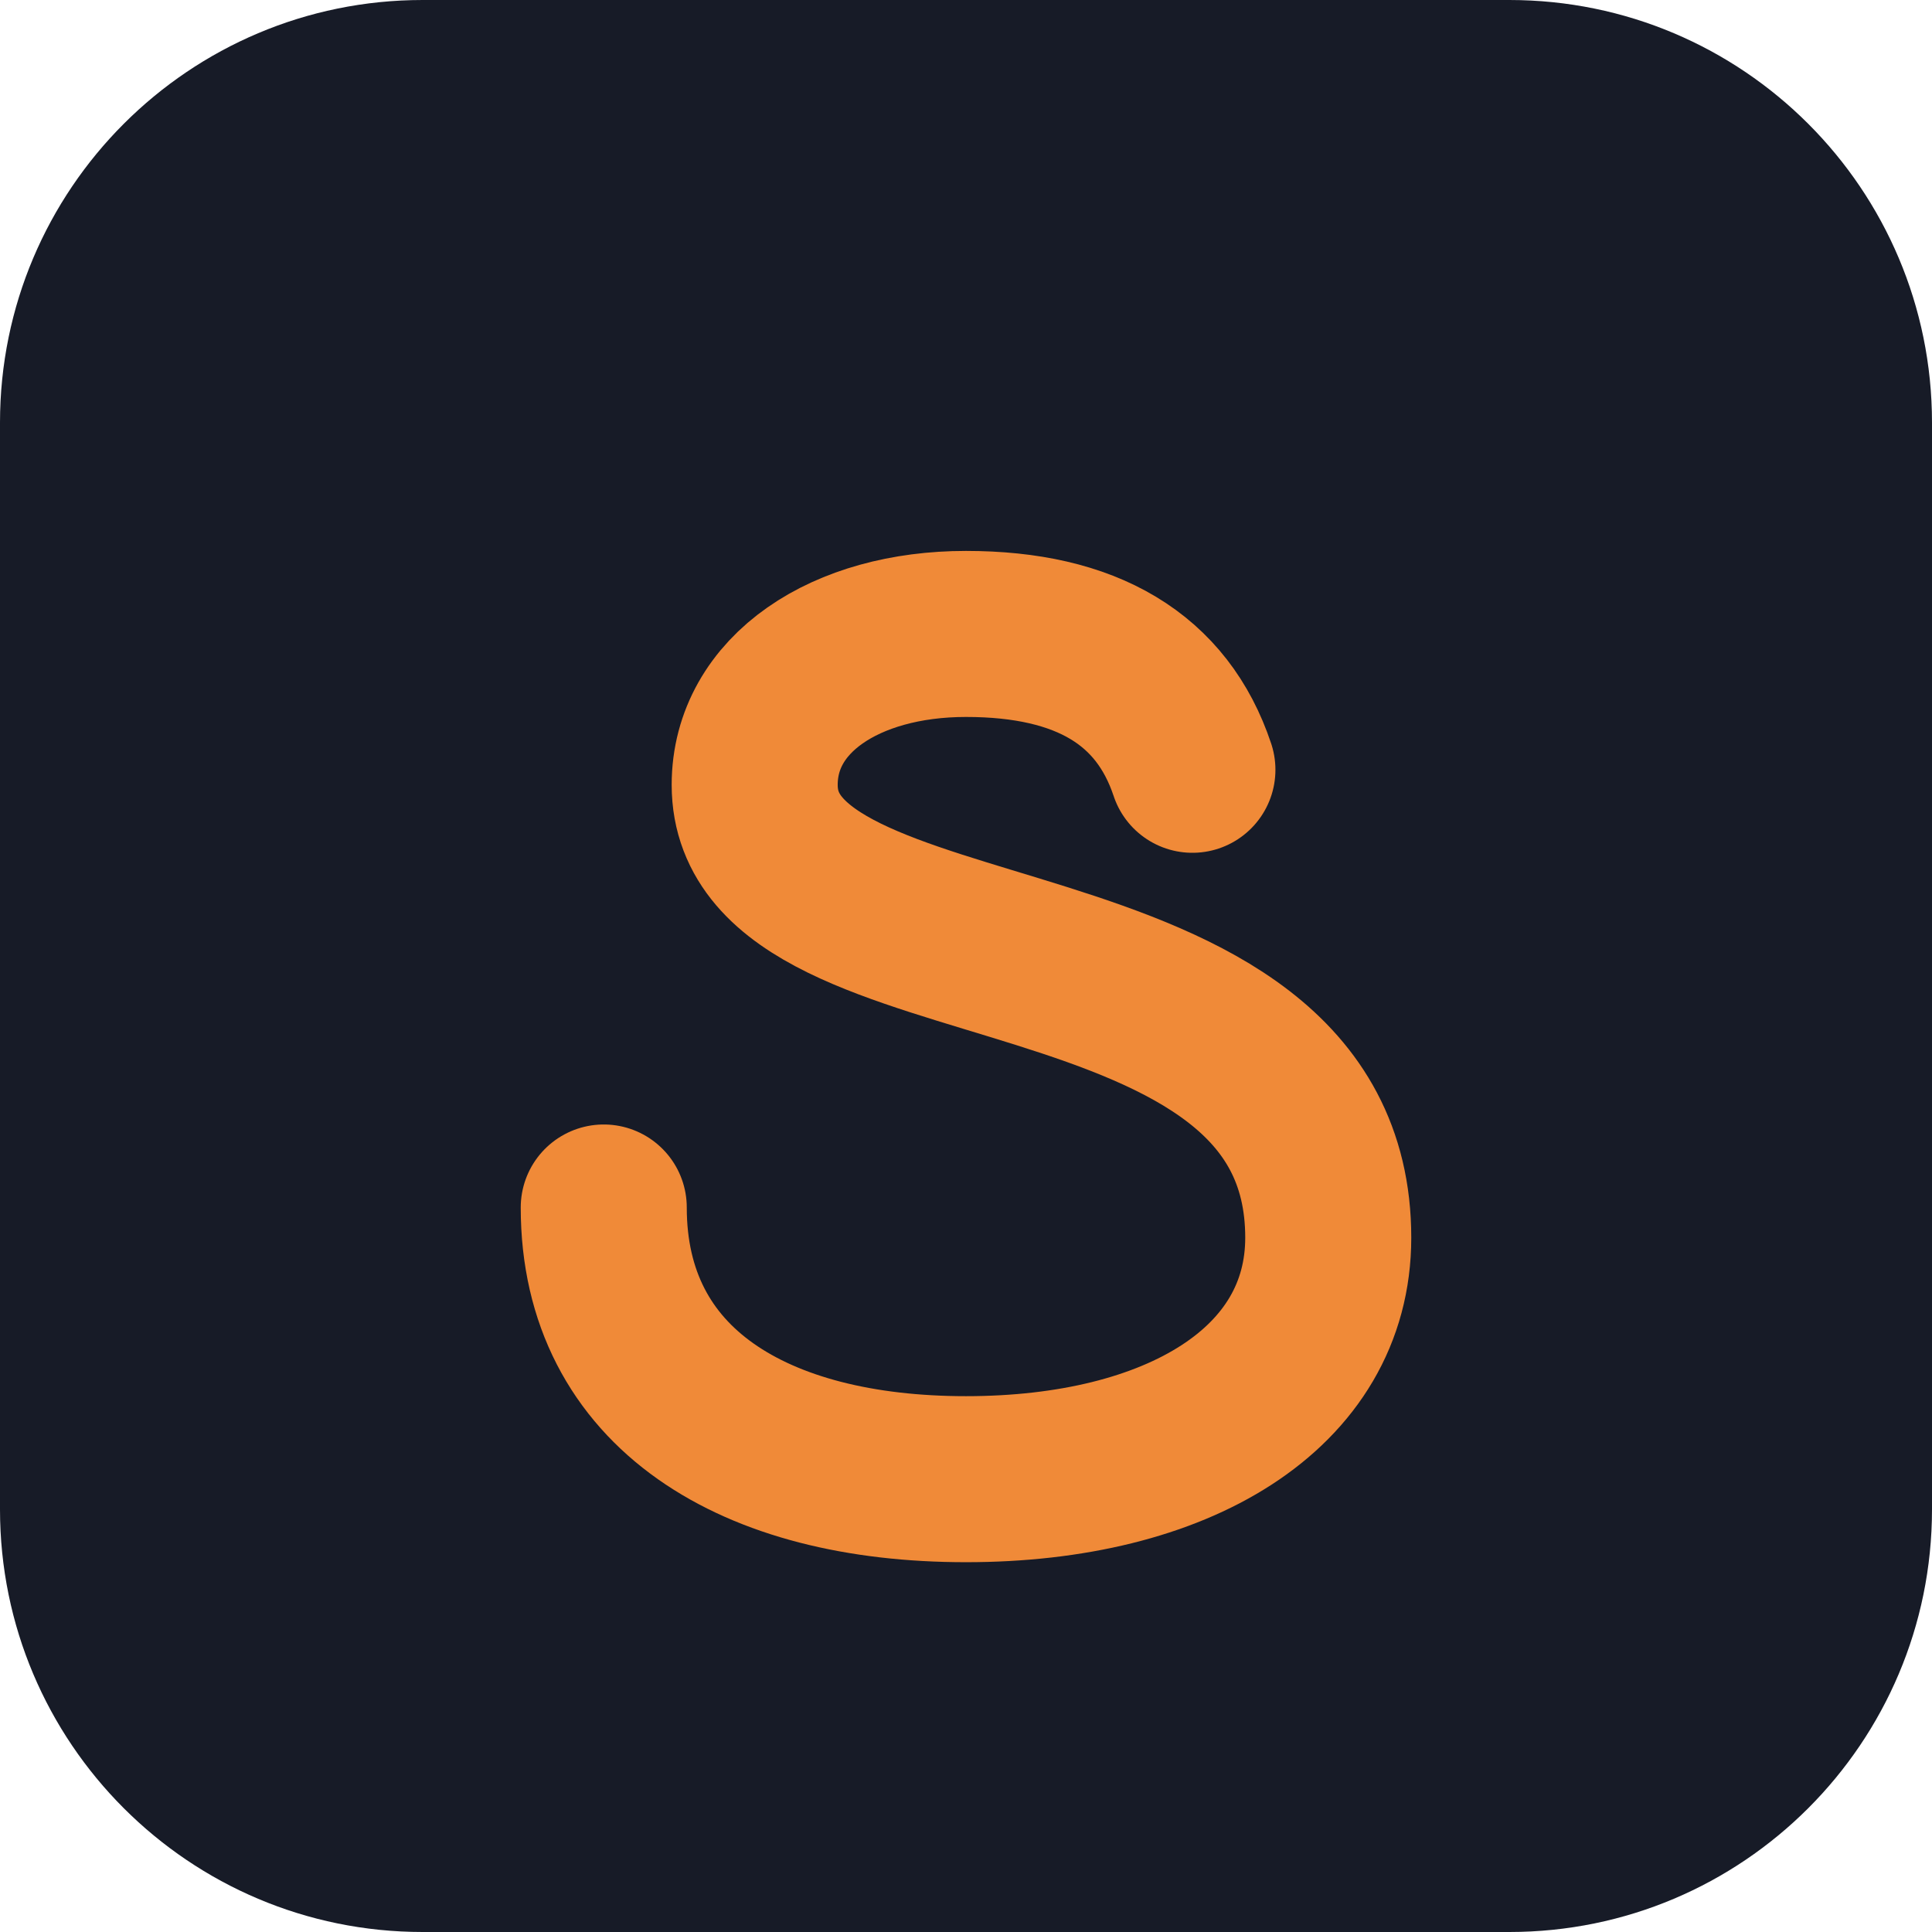
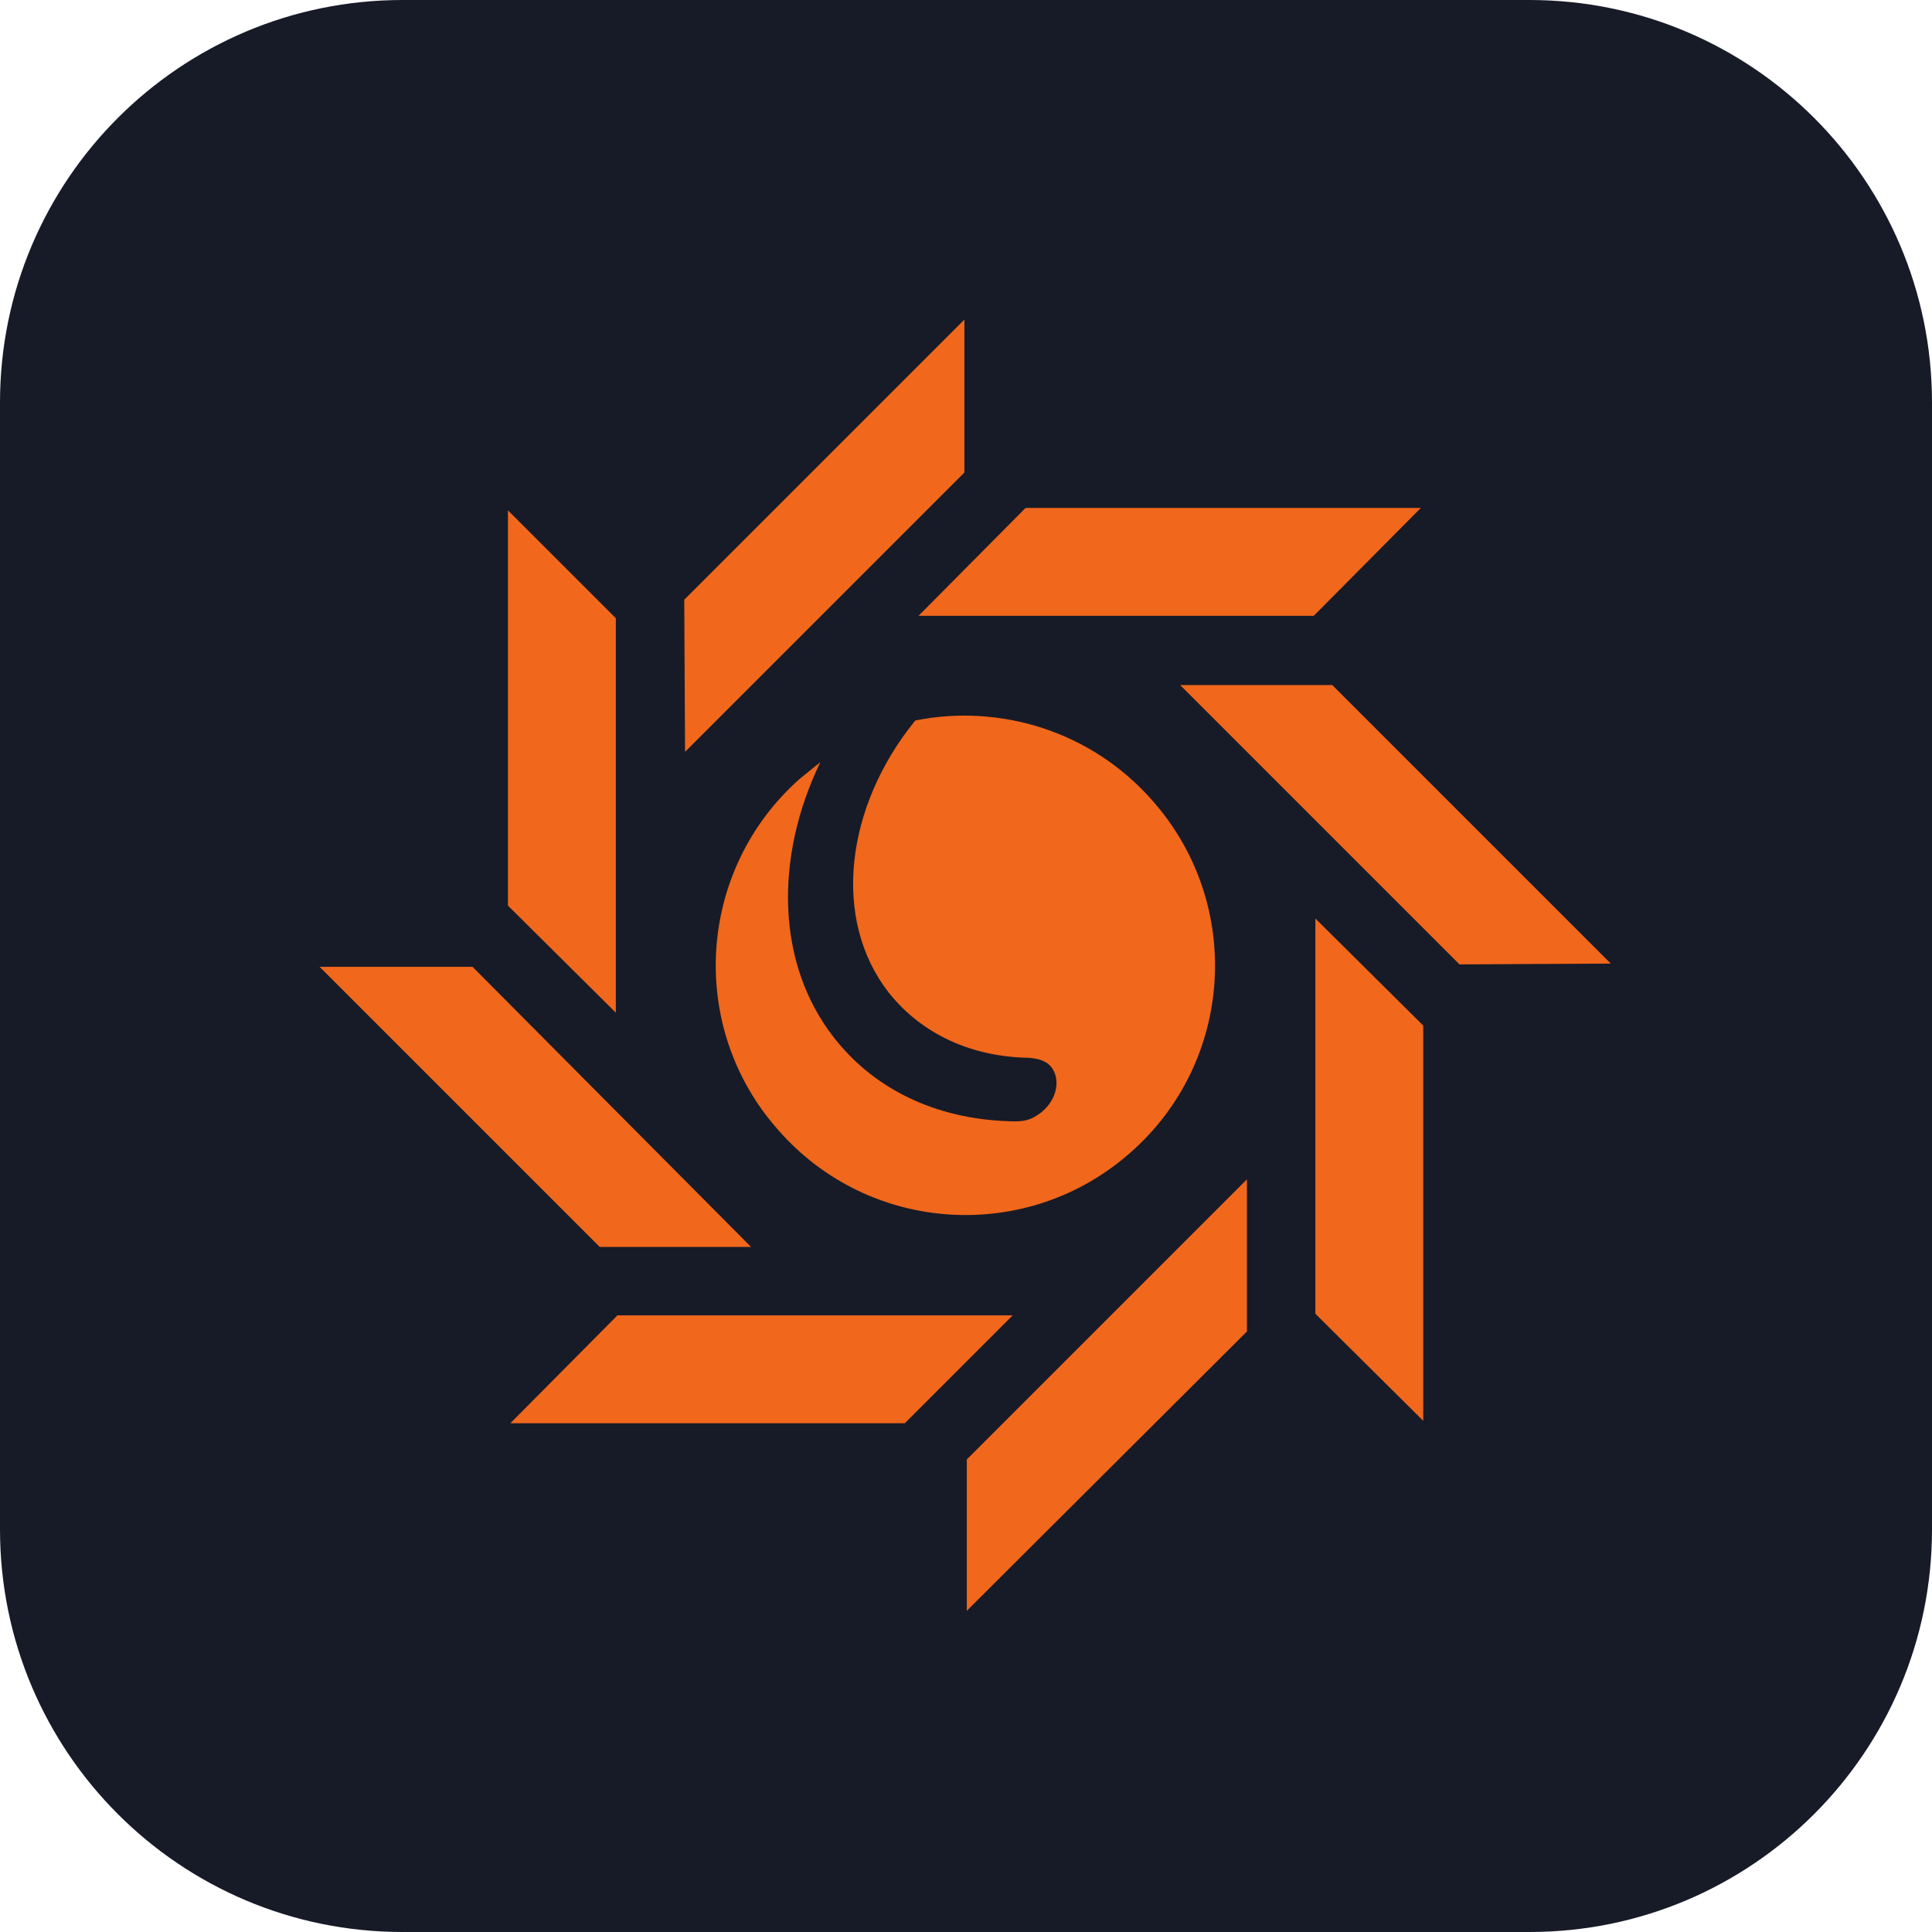
- <svg xmlns="http://www.w3.org/2000/svg" viewBox="0 0 64 64">
-   <rect width="64" height="64" rx="14" fill="#171b27" />
-   <path d="M20 40c0 6 5 9 12 9s12-3 12-8c0-11-19-8-19-15 0-3 3-5 7-5 4 0 6.5 1.5 7.5 4.5" stroke="#f08a38" stroke-width="5.5" fill="none" stroke-linecap="round" />
+ <svg xmlns="http://www.w3.org/2000/svg" viewBox="-1.66 1.38 24 24">
+   <rect x="-1.66" y="1.38" width="24" height="24" rx="5" fill="#171b27" />
+   <path fill-rule="nonzero" fill="#f1671c" d="M 6.01 17.72 L 4.68 19.06 L 9.58 19.06 L 10.92 17.72 Z M 4.21 13.39 L 2.31 13.39 L 5.79 16.87 L 5.80 16.87 L 7.67 16.87 Z M 5.99 9.06 L 4.65 7.72 L 4.65 12.63 L 5.99 13.96 Z M 10.32 7.25 L 10.32 5.35 L 6.84 8.83 L 6.85 10.72 Z M 14.66 9.03 L 15.99 7.69 L 11.08 7.69 L 9.75 9.03 Z M 14.89 9.89 L 13 9.89 L 16.47 13.36 L 16.48 13.36 L 18.35 13.35 Z M 14.68 17.70 L 16.02 19.03 L 16.02 14.12 L 14.68 12.79 Z M 10.35 21.39 L 13.83 17.92 L 13.83 16.03 L 10.35 19.51 Z M 10.35 21.39" />
+   <path fill-rule="evenodd" fill="#f1671c" d="M 11.12 14.52 C 10.43 14.51 9.80 14.24 9.38 13.71 C 8.67 12.80 8.84 11.40 9.71 10.33 C 10.76 10.12 11.90 10.46 12.66 11.33 C 13.79 12.61 13.67 14.57 12.38 15.70 C 11.10 16.83 9.14 16.71 8.01 15.42 C 6.87 14.14 7.00 12.18 8.28 11.05 C 8.37 10.98 8.45 10.91 8.53 10.85 C 7.96 12.03 7.98 13.35 8.70 14.27 C 9.24 14.96 10.05 15.30 10.95 15.31 C 11.09 15.31 11.16 15.28 11.26 15.21 C 11.46 15.06 11.52 14.81 11.41 14.65 C 11.35 14.56 11.24 14.53 11.12 14.52" />
</svg>
